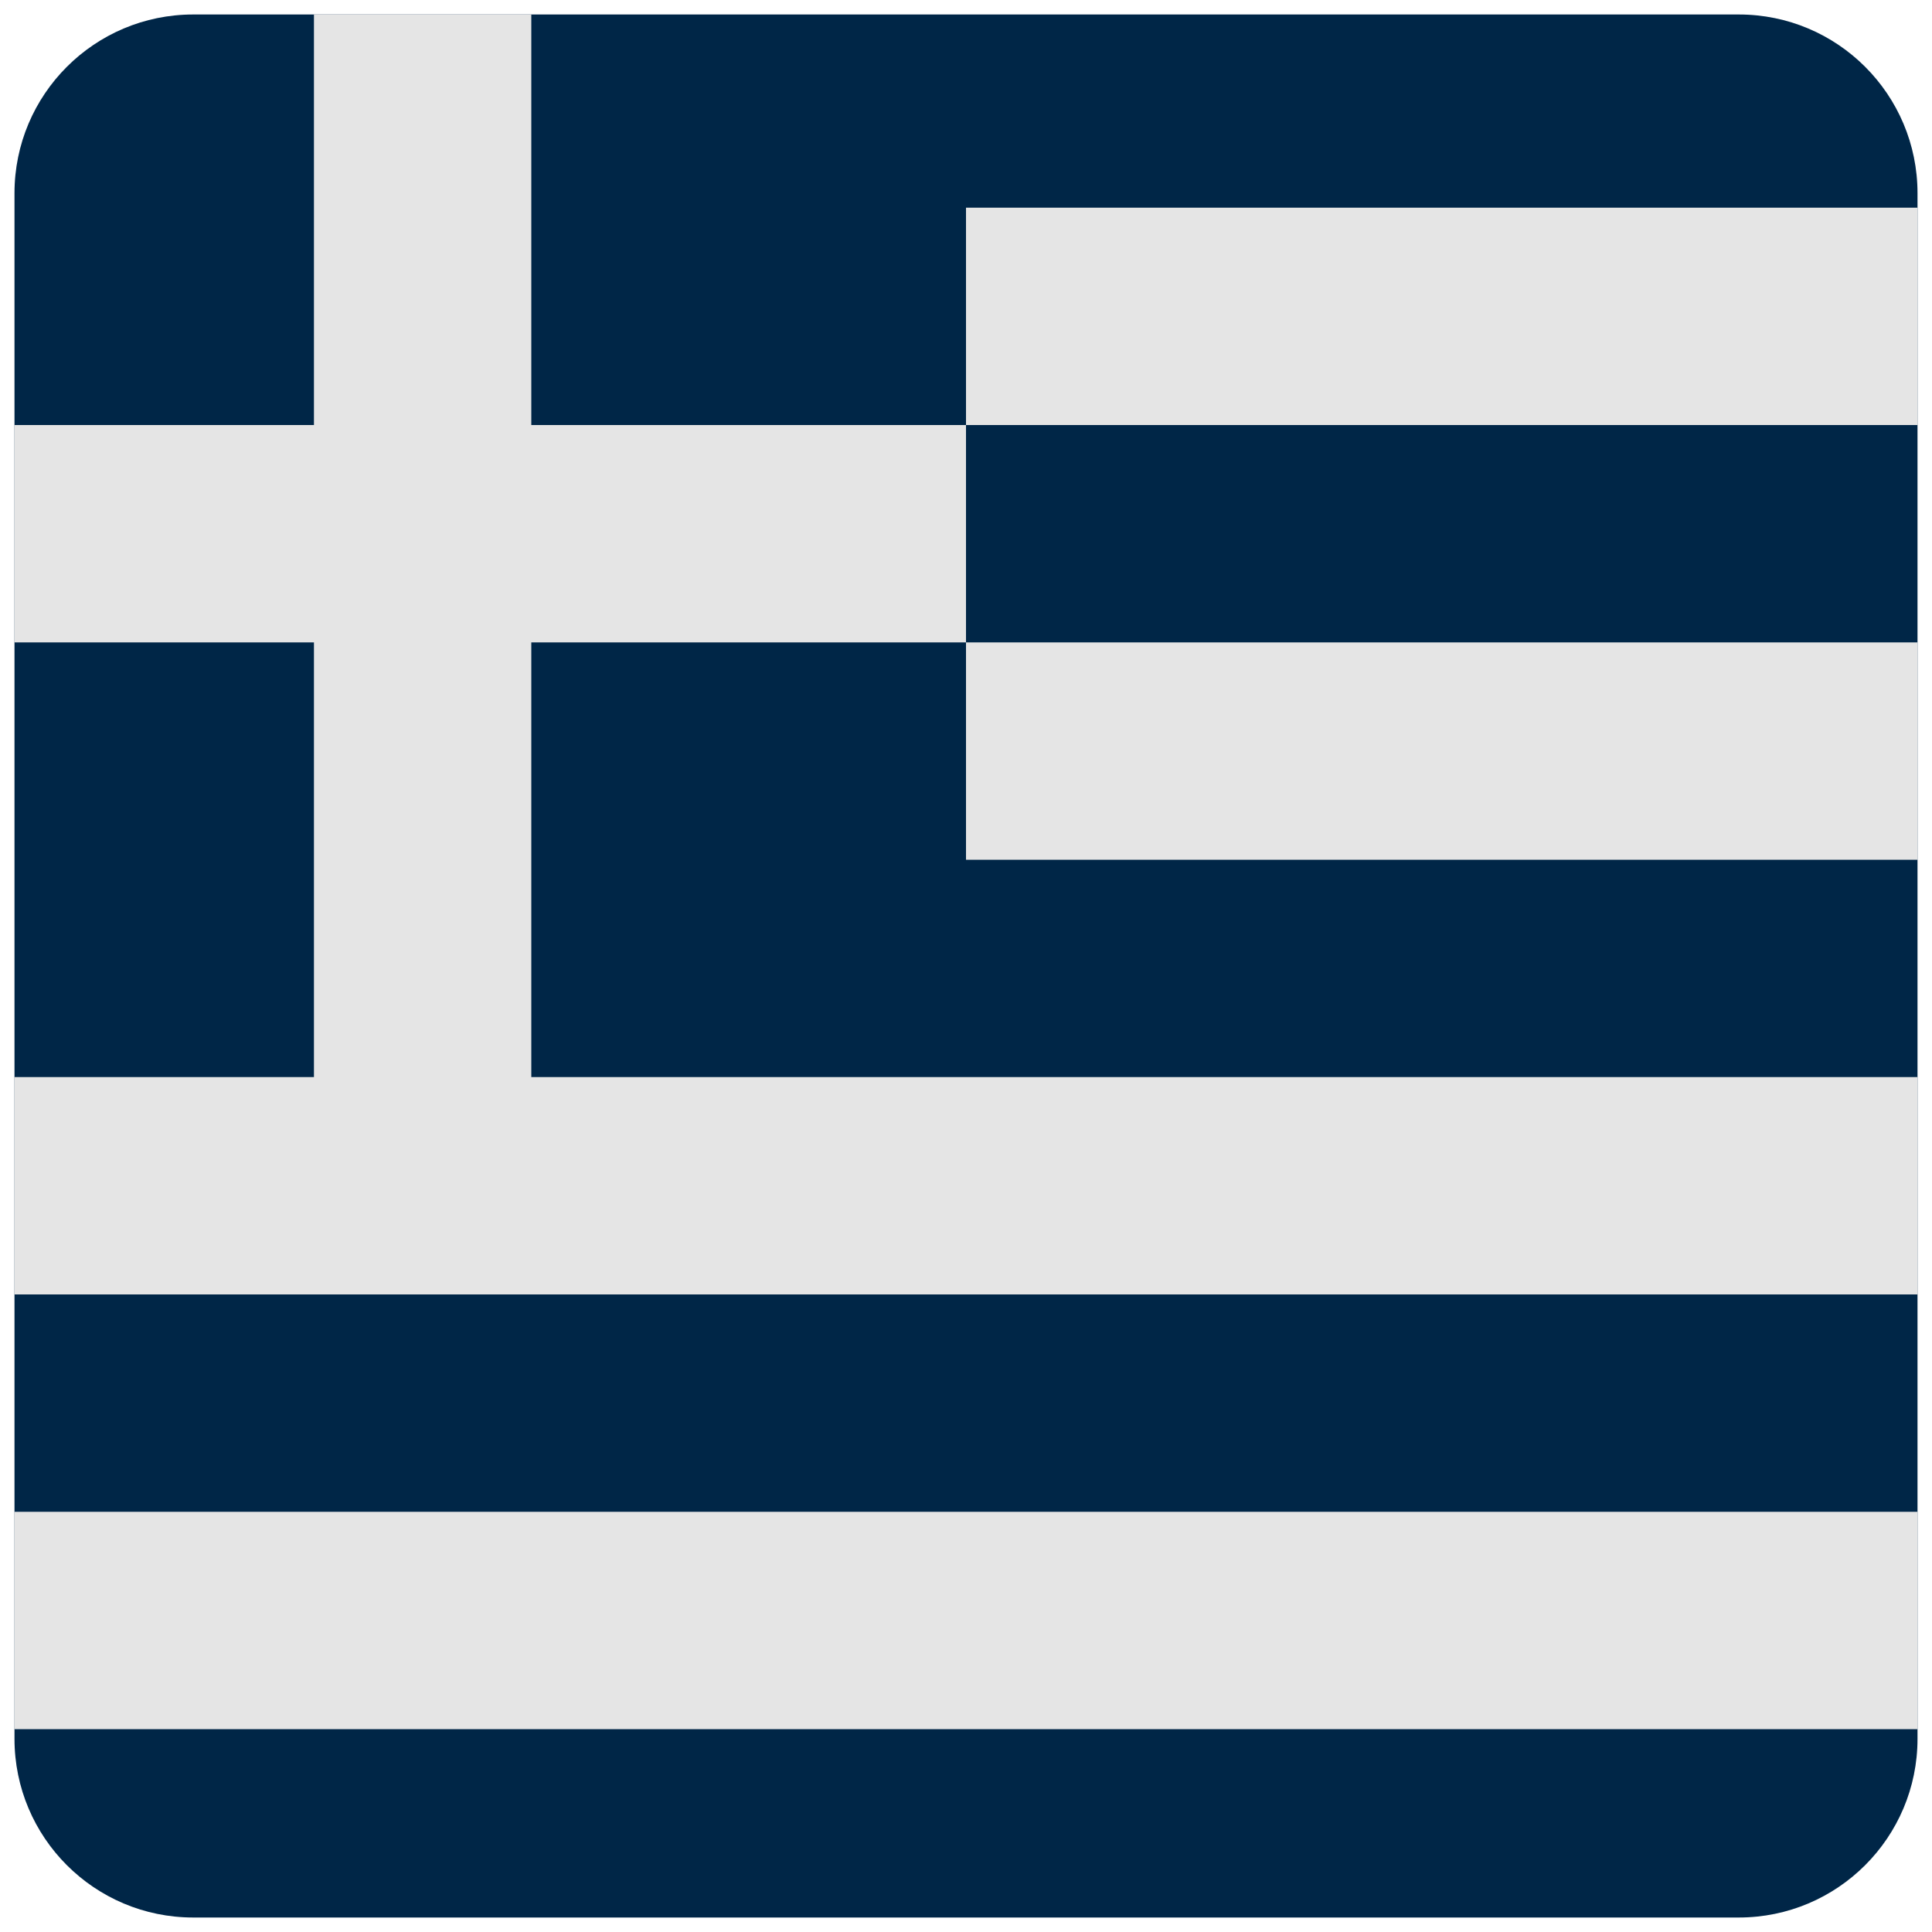
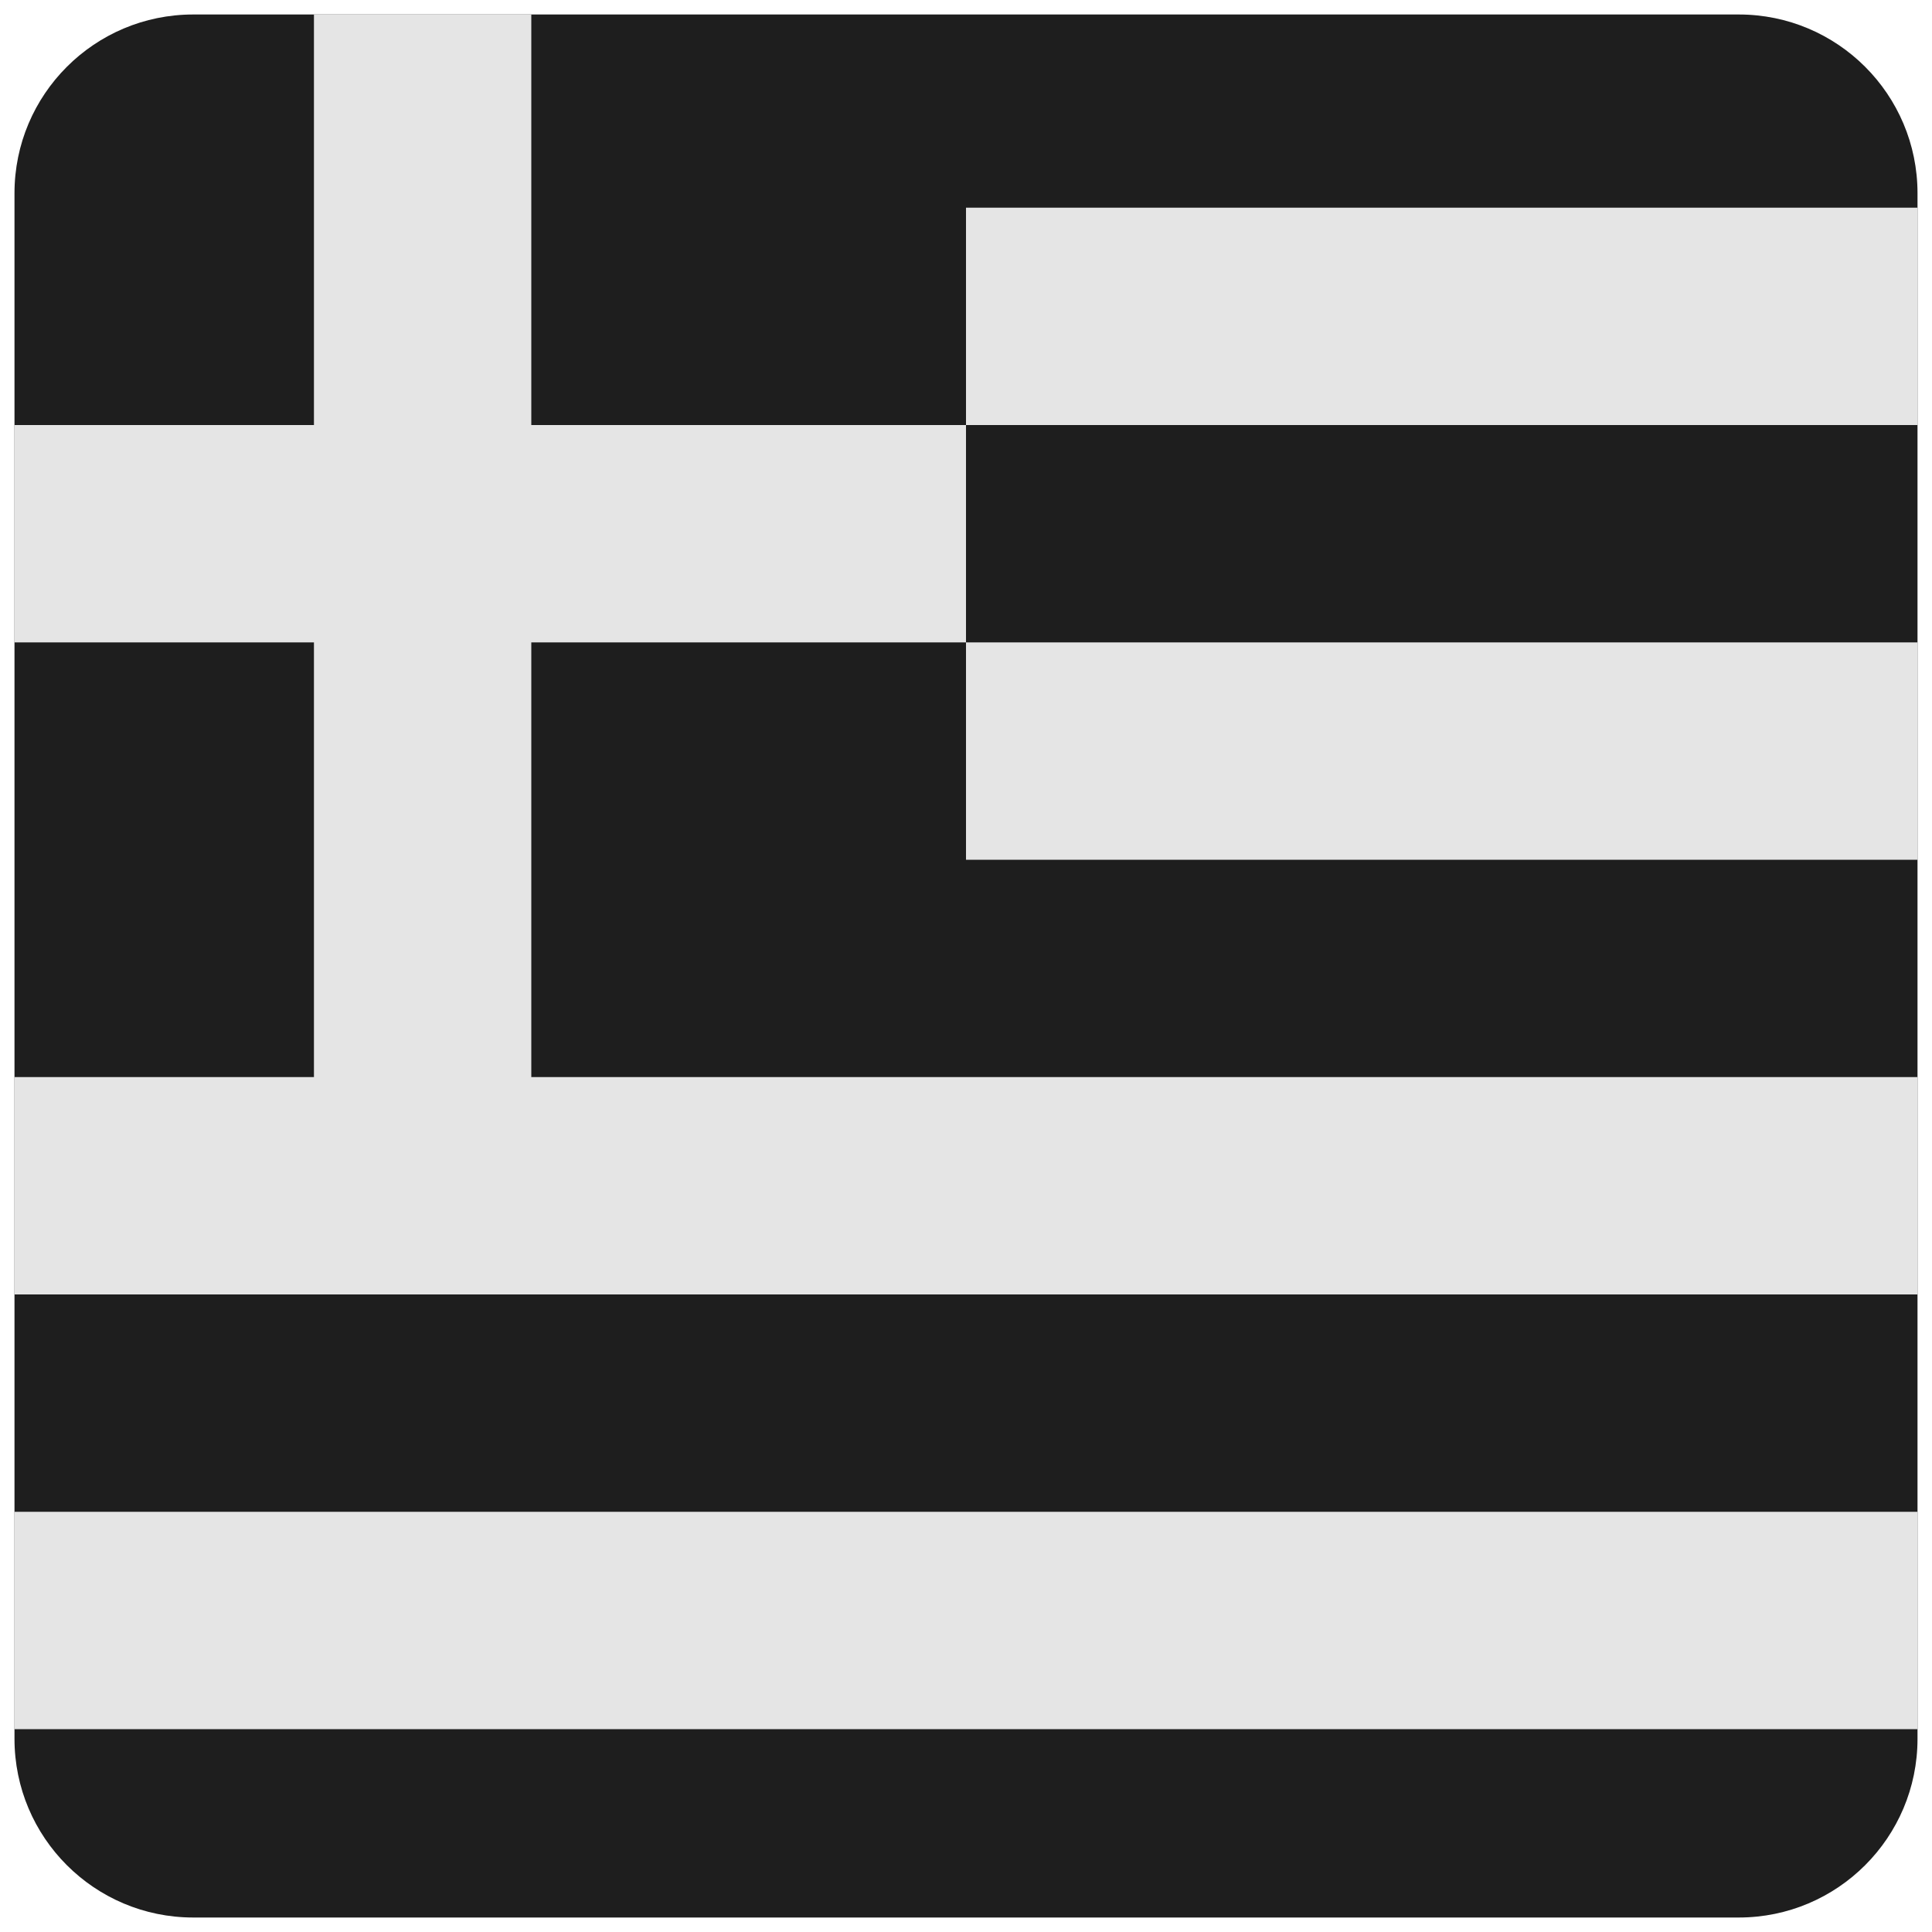
<svg xmlns="http://www.w3.org/2000/svg" viewBox="0 0 200 200" width="200" height="200">
  <defs>
    <clipPath id="rounded-flag">
      <rect x="1.5" y="1.5" width="197" height="197" rx="18.5" ry="18.5" />
    </clipPath>
  </defs>
  <g clip-path="url(#rounded-flag)">
-     <rect width="200" height="200" fill="#002647" />
+     <rect width="200" height="200" fill="#1e1e1e" />
    <rect x="100" y="21.5" width="100" height="22.5" fill="#e5e5e5" />
    <rect x="0" y="44" width="100" height="22.5" fill="#e5e5e5" />
    <rect x="100" y="66.5" width="100" height="22.5" fill="#e5e5e5" />
    <rect x="32.5" y="-1" width="22.5" height="113" fill="#e5e5e5" />
    <rect x="0" y="111.5" width="200" height="22.5" fill="#e5e5e5" />
    <rect x="0" y="156.5" width="200" height="22.5" fill="#e5e5e5" />
  </g>
</svg>
